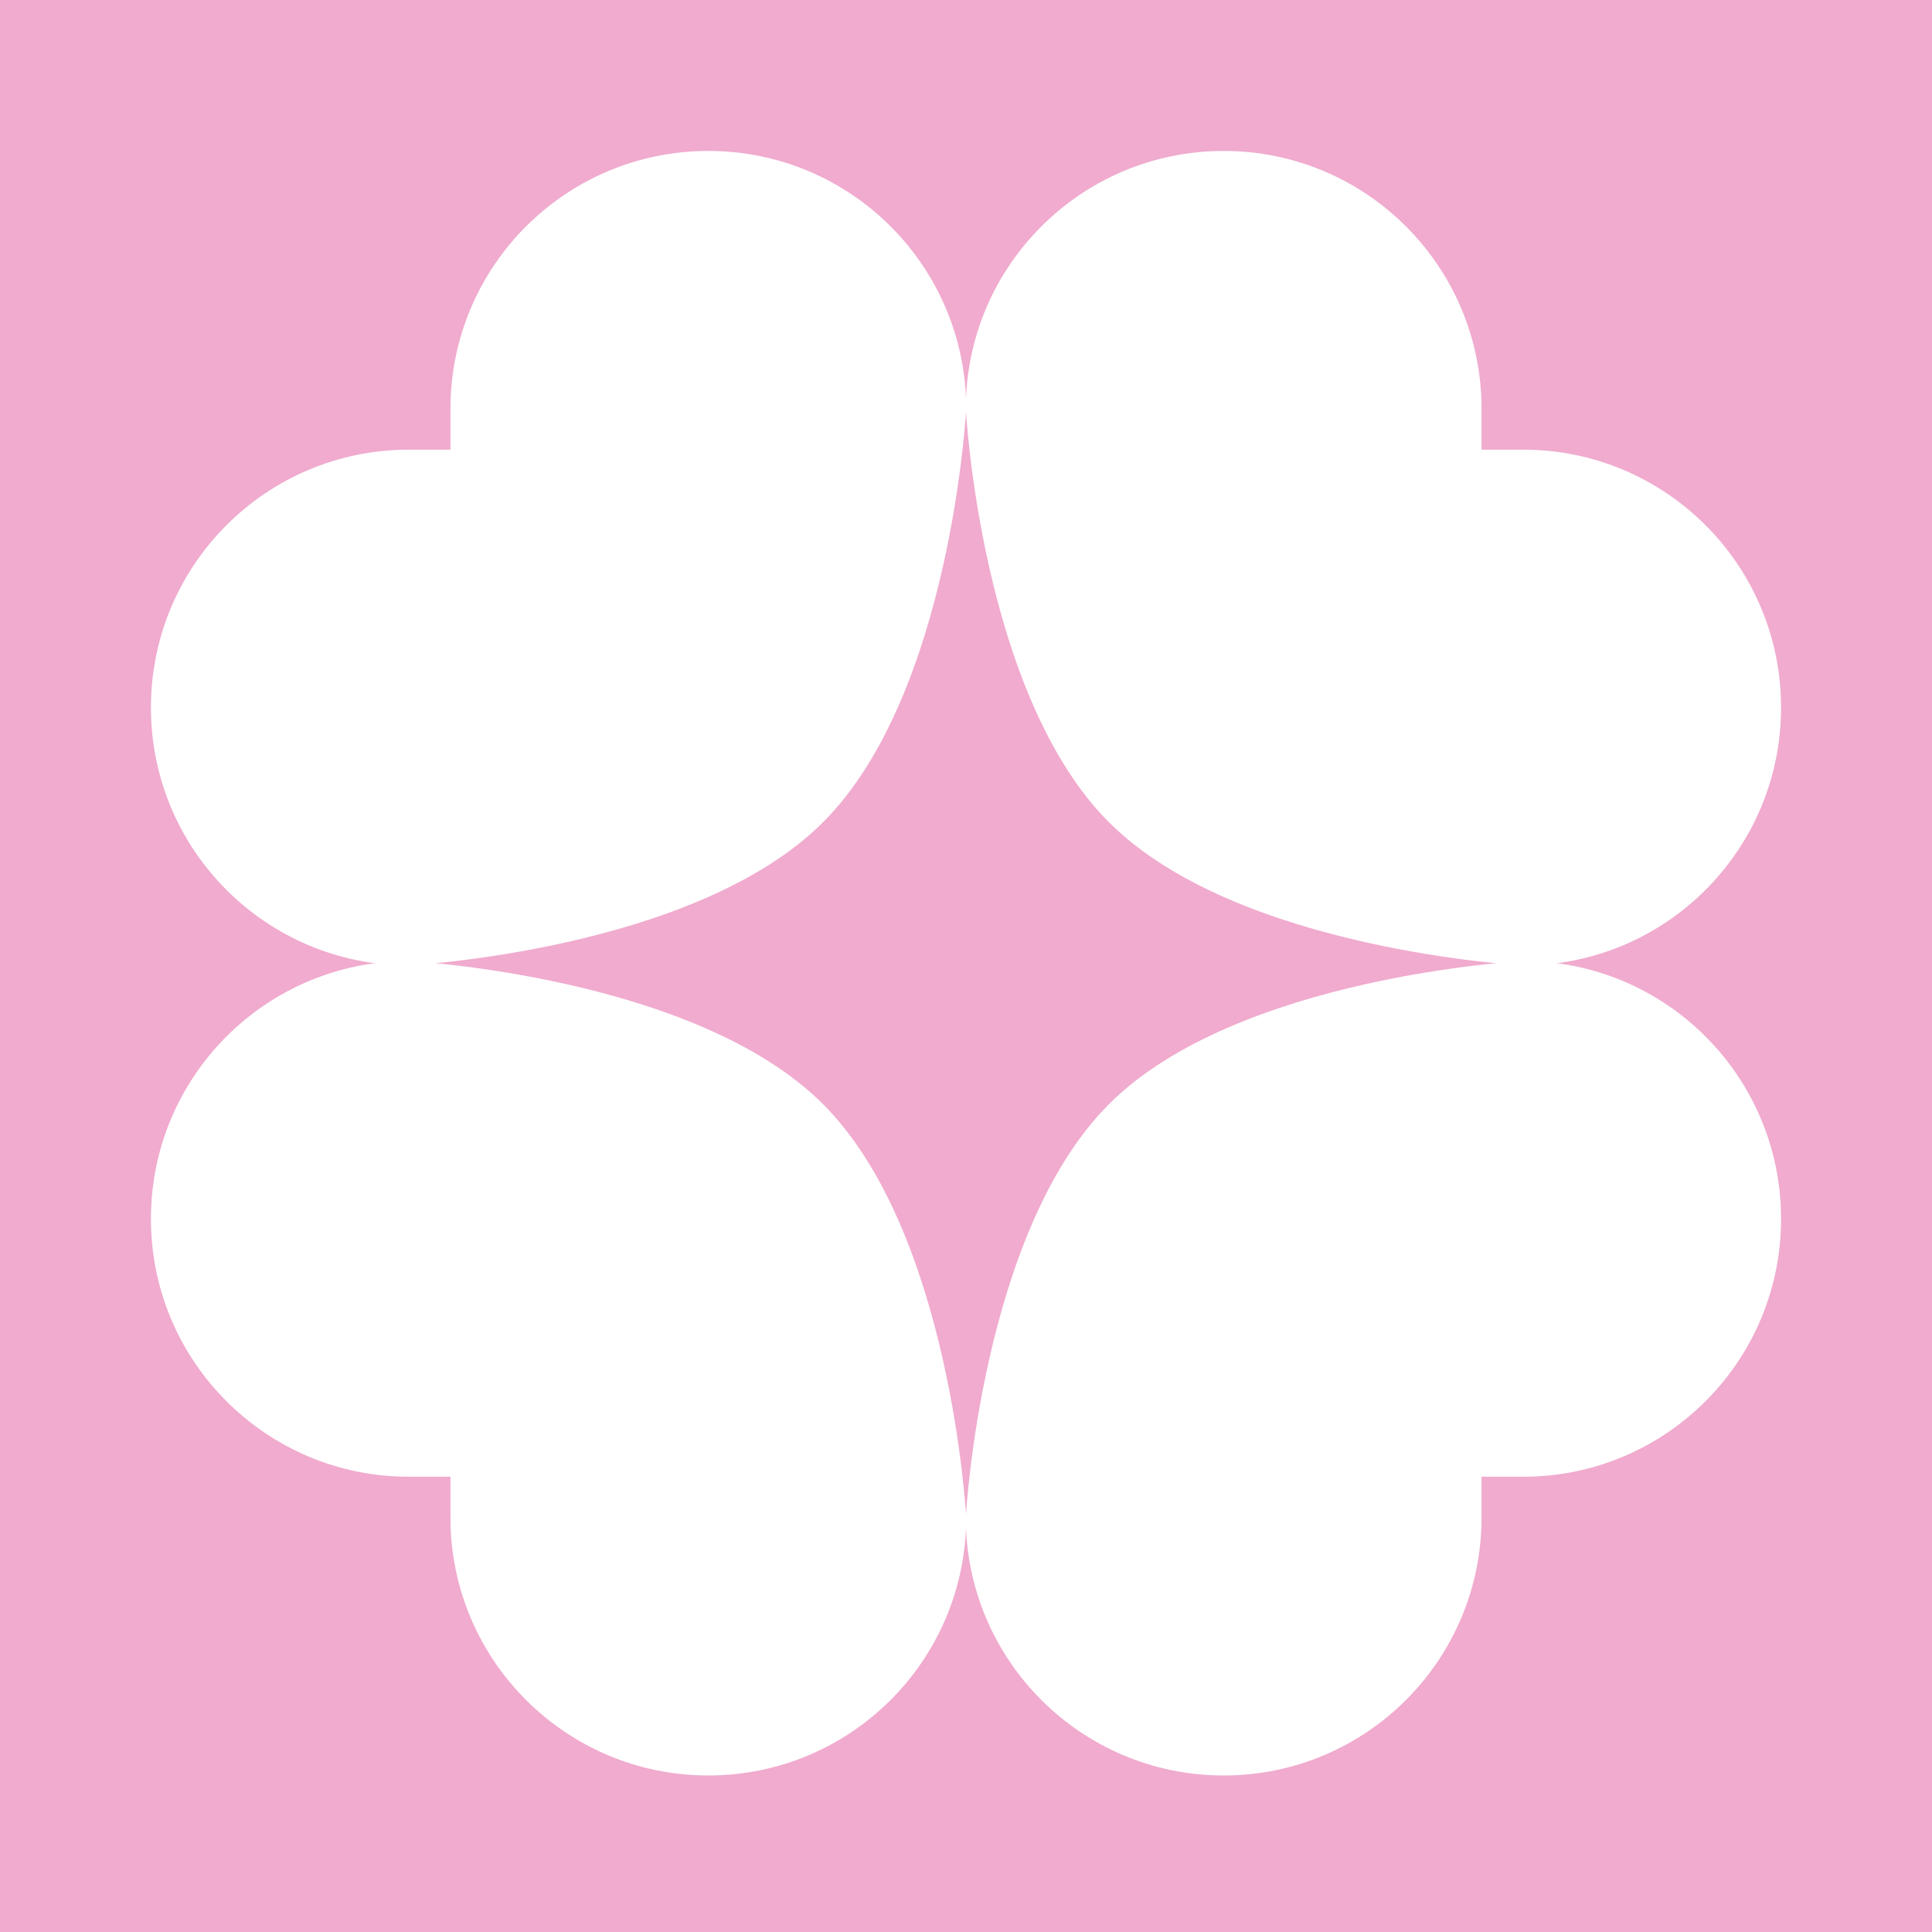
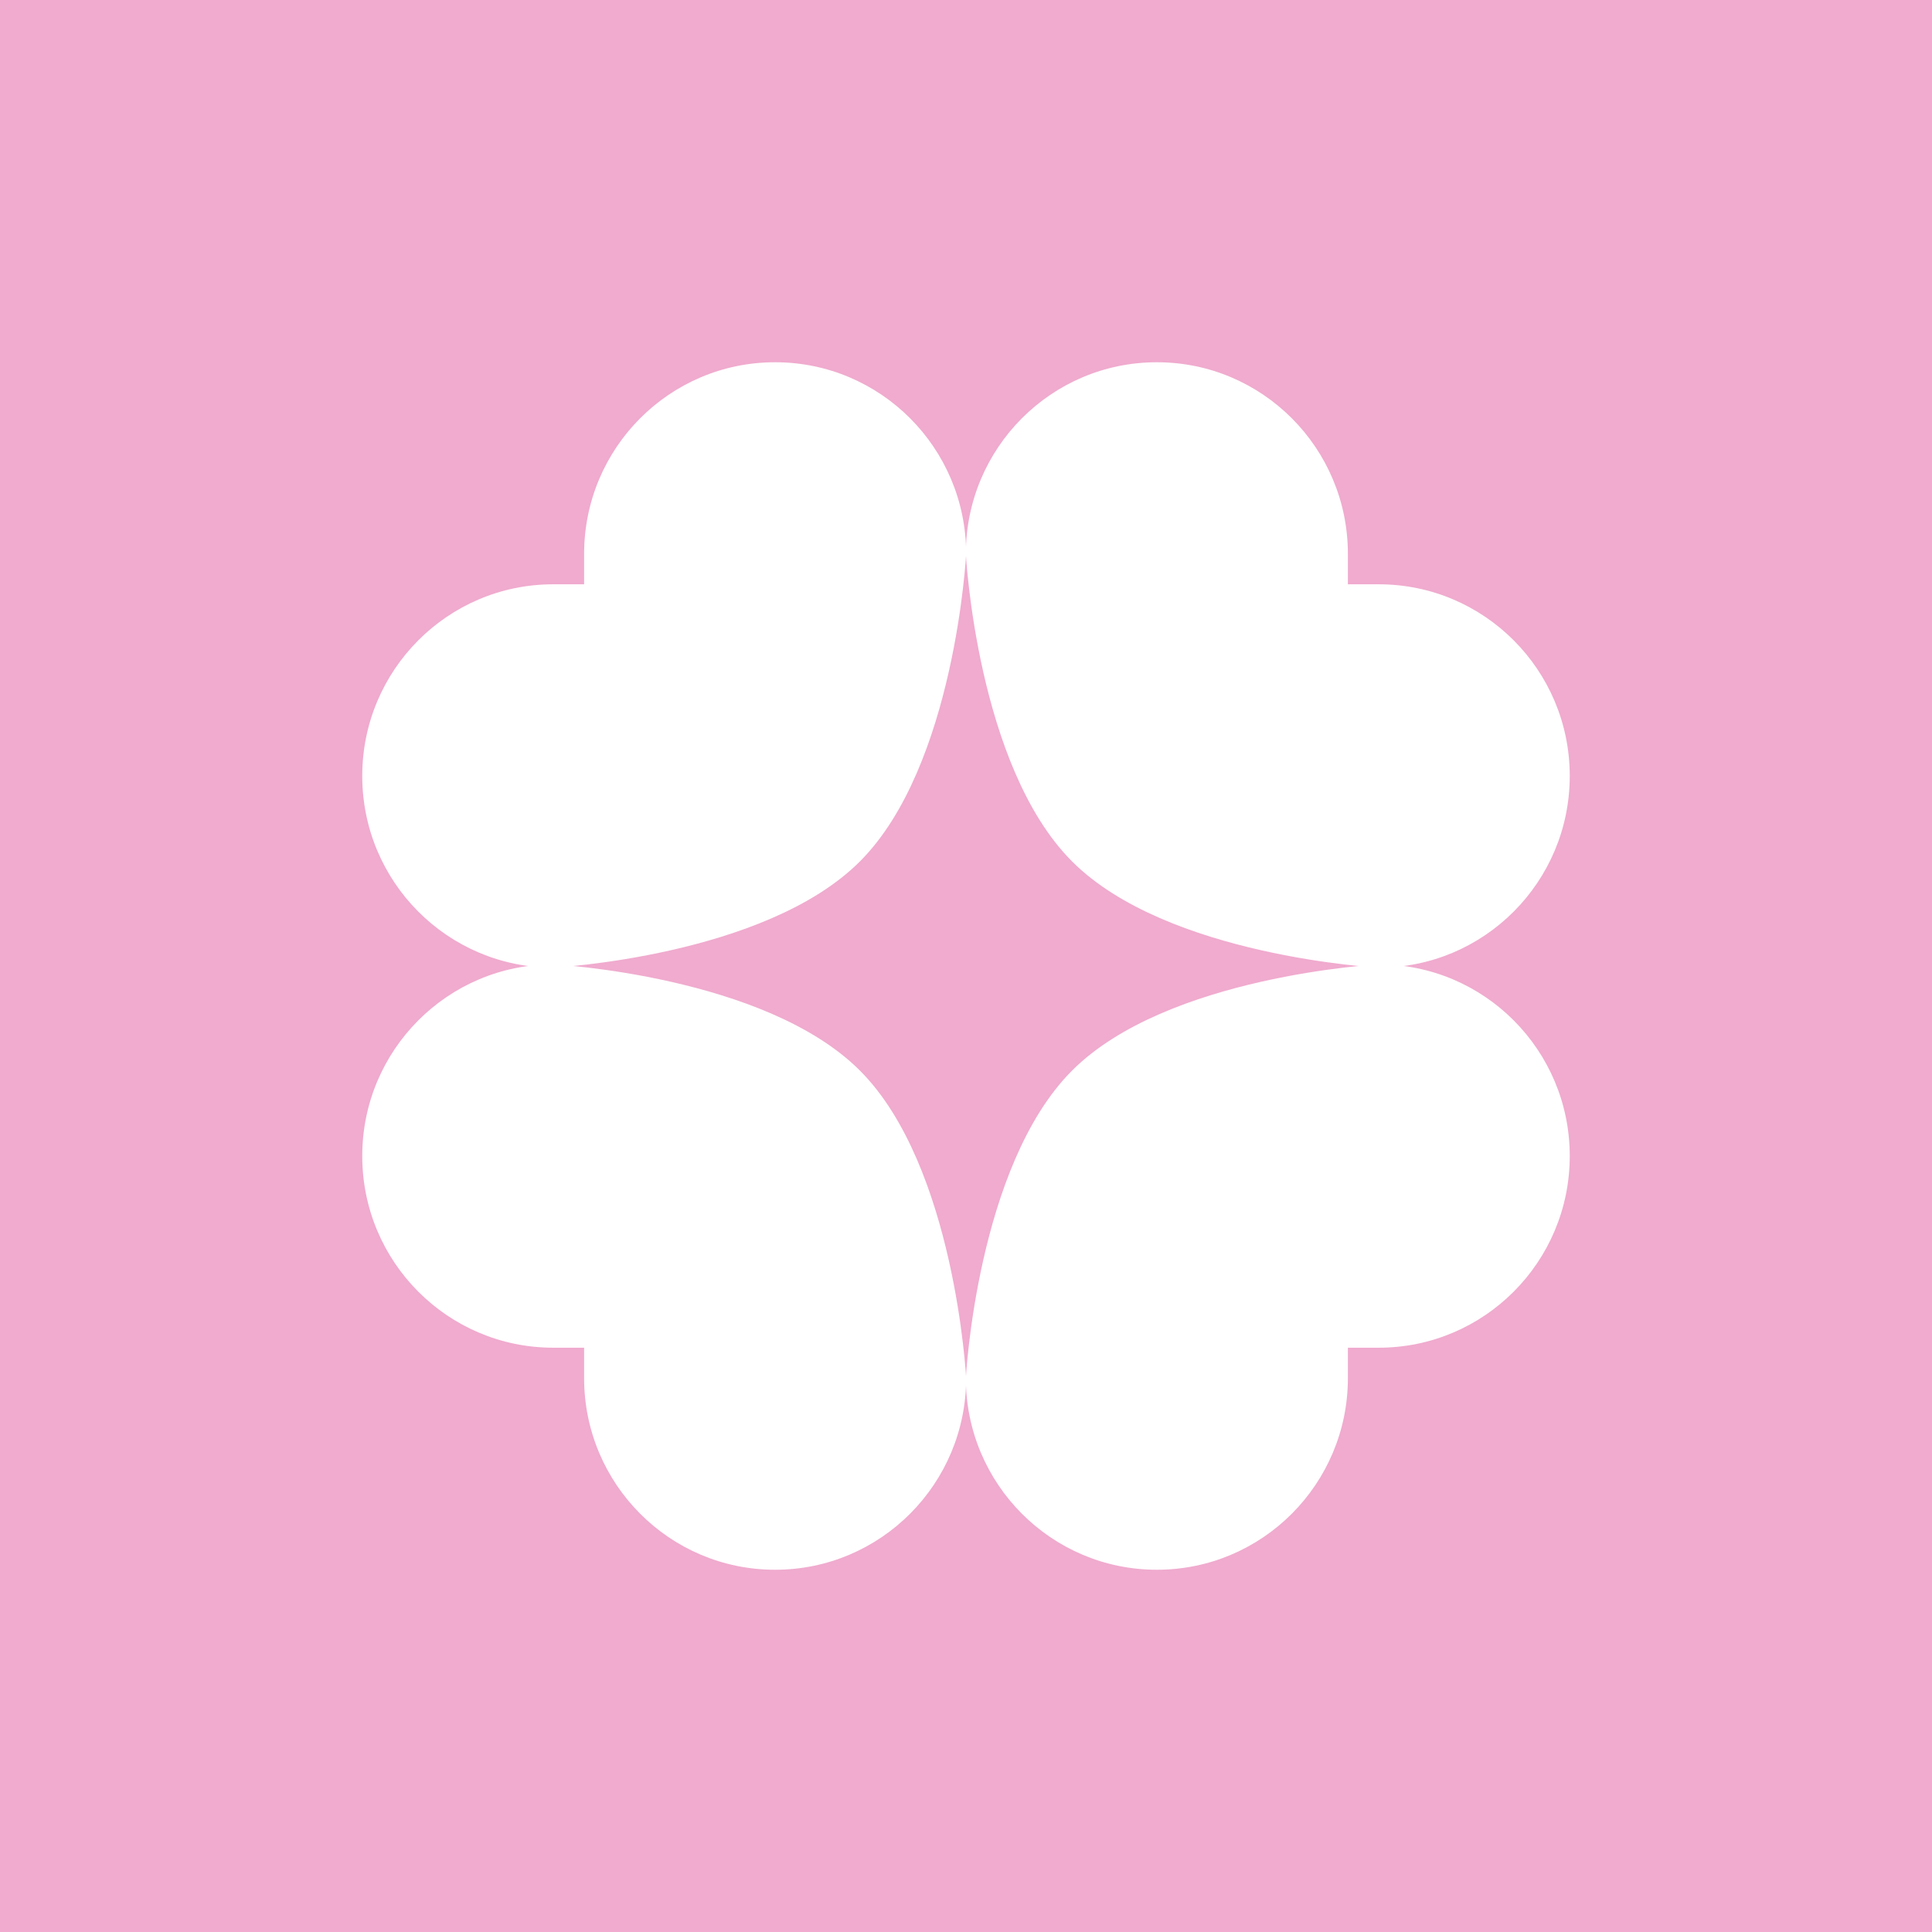
<svg xmlns="http://www.w3.org/2000/svg" width="128" height="128" viewBox="0 0 128 128" fill="none">
  <rect width="128" height="128" fill="#F0ABCE" />
-   <path d="M27.084 29.792C17.648 29.792 9.999 37.441 9.999 46.877C9.999 56.313 17.648 63.962 27.084 63.962C27.084 63.962 46.031 62.975 54.528 54.477C63.026 45.98 64.013 27.085 64.013 27.085C64.013 17.649 56.364 10 46.928 10C37.492 10 29.843 17.649 29.843 27.085L29.843 29.792L27.084 29.792Z" fill="#FFFFFF" />
-   <path d="M27.084 97.838C17.648 97.838 9.999 90.189 9.999 80.753C9.999 71.317 17.648 63.668 27.084 63.668C27.084 63.668 46.031 64.655 54.528 73.153C63.026 81.651 64.013 100.545 64.013 100.545C64.013 109.981 56.364 117.63 46.928 117.63C37.492 117.63 29.843 109.981 29.843 100.545L29.843 97.838L27.084 97.838Z" fill="#FFFFFF" />
-   <path d="M100.915 29.792C110.351 29.792 118 37.441 118 46.877C118 56.313 110.351 63.962 100.915 63.962C100.915 63.962 81.969 62.975 73.471 54.477C64.973 45.98 63.986 27.085 63.986 27.085C63.986 17.649 71.635 10 81.071 10C90.507 10 98.156 17.649 98.156 27.085L98.156 29.792L100.915 29.792Z" fill="#FFFFFF" />
-   <path d="M100.915 97.838C110.351 97.838 118 90.189 118 80.753C118 71.318 110.351 63.668 100.915 63.668C100.915 63.668 81.969 64.655 73.471 73.153C64.973 81.651 63.986 100.545 63.986 100.545C63.986 109.981 71.635 117.63 81.071 117.63C90.507 117.63 98.156 109.981 98.156 100.545L98.156 97.838L100.915 97.838Z" fill="#FFFFFF" />
+   <path d="M36.656 38.711C29.666 38.711 24 44.397 24 51.41C24 58.424 29.666 64.109 36.656 64.109C36.656 64.109 50.69 63.376 56.984 57.059C63.279 50.743 64.01 36.699 64.01 36.699C64.01 29.686 58.344 24 51.354 24C44.365 24 38.699 29.686 38.699 36.699L38.699 38.711L36.656 38.711Z" fill="white" />
+   <path d="M36.656 89.289C29.666 89.289 24 83.603 24 76.59C24 69.576 29.666 63.891 36.656 63.891C36.656 63.891 50.69 64.624 56.984 70.941C63.279 77.257 64.01 91.301 64.01 91.301C64.01 98.314 58.344 104 51.354 104C44.365 104 38.699 98.314 38.699 91.301L38.699 89.289L36.656 89.289Z" fill="white" />
+   <path d="M91.344 38.711C98.334 38.711 104 44.397 104 51.41C104 58.424 98.334 64.109 91.344 64.109C91.344 64.109 77.31 63.376 71.016 57.059C64.721 50.743 63.99 36.699 63.99 36.699C63.99 29.686 69.656 24 76.646 24C83.635 24 89.301 29.686 89.301 36.699L89.301 38.711L91.344 38.711Z" fill="white" />
+   <path d="M91.344 89.289C98.334 89.289 104 83.603 104 76.59C104 69.576 98.334 63.891 91.344 63.891C91.344 63.891 77.31 64.624 71.016 70.941C64.721 77.257 63.99 91.301 63.99 91.301C63.99 98.314 69.656 104 76.646 104C83.635 104 89.301 98.314 89.301 91.301L89.301 89.289L91.344 89.289Z" fill="white" />
</svg>
